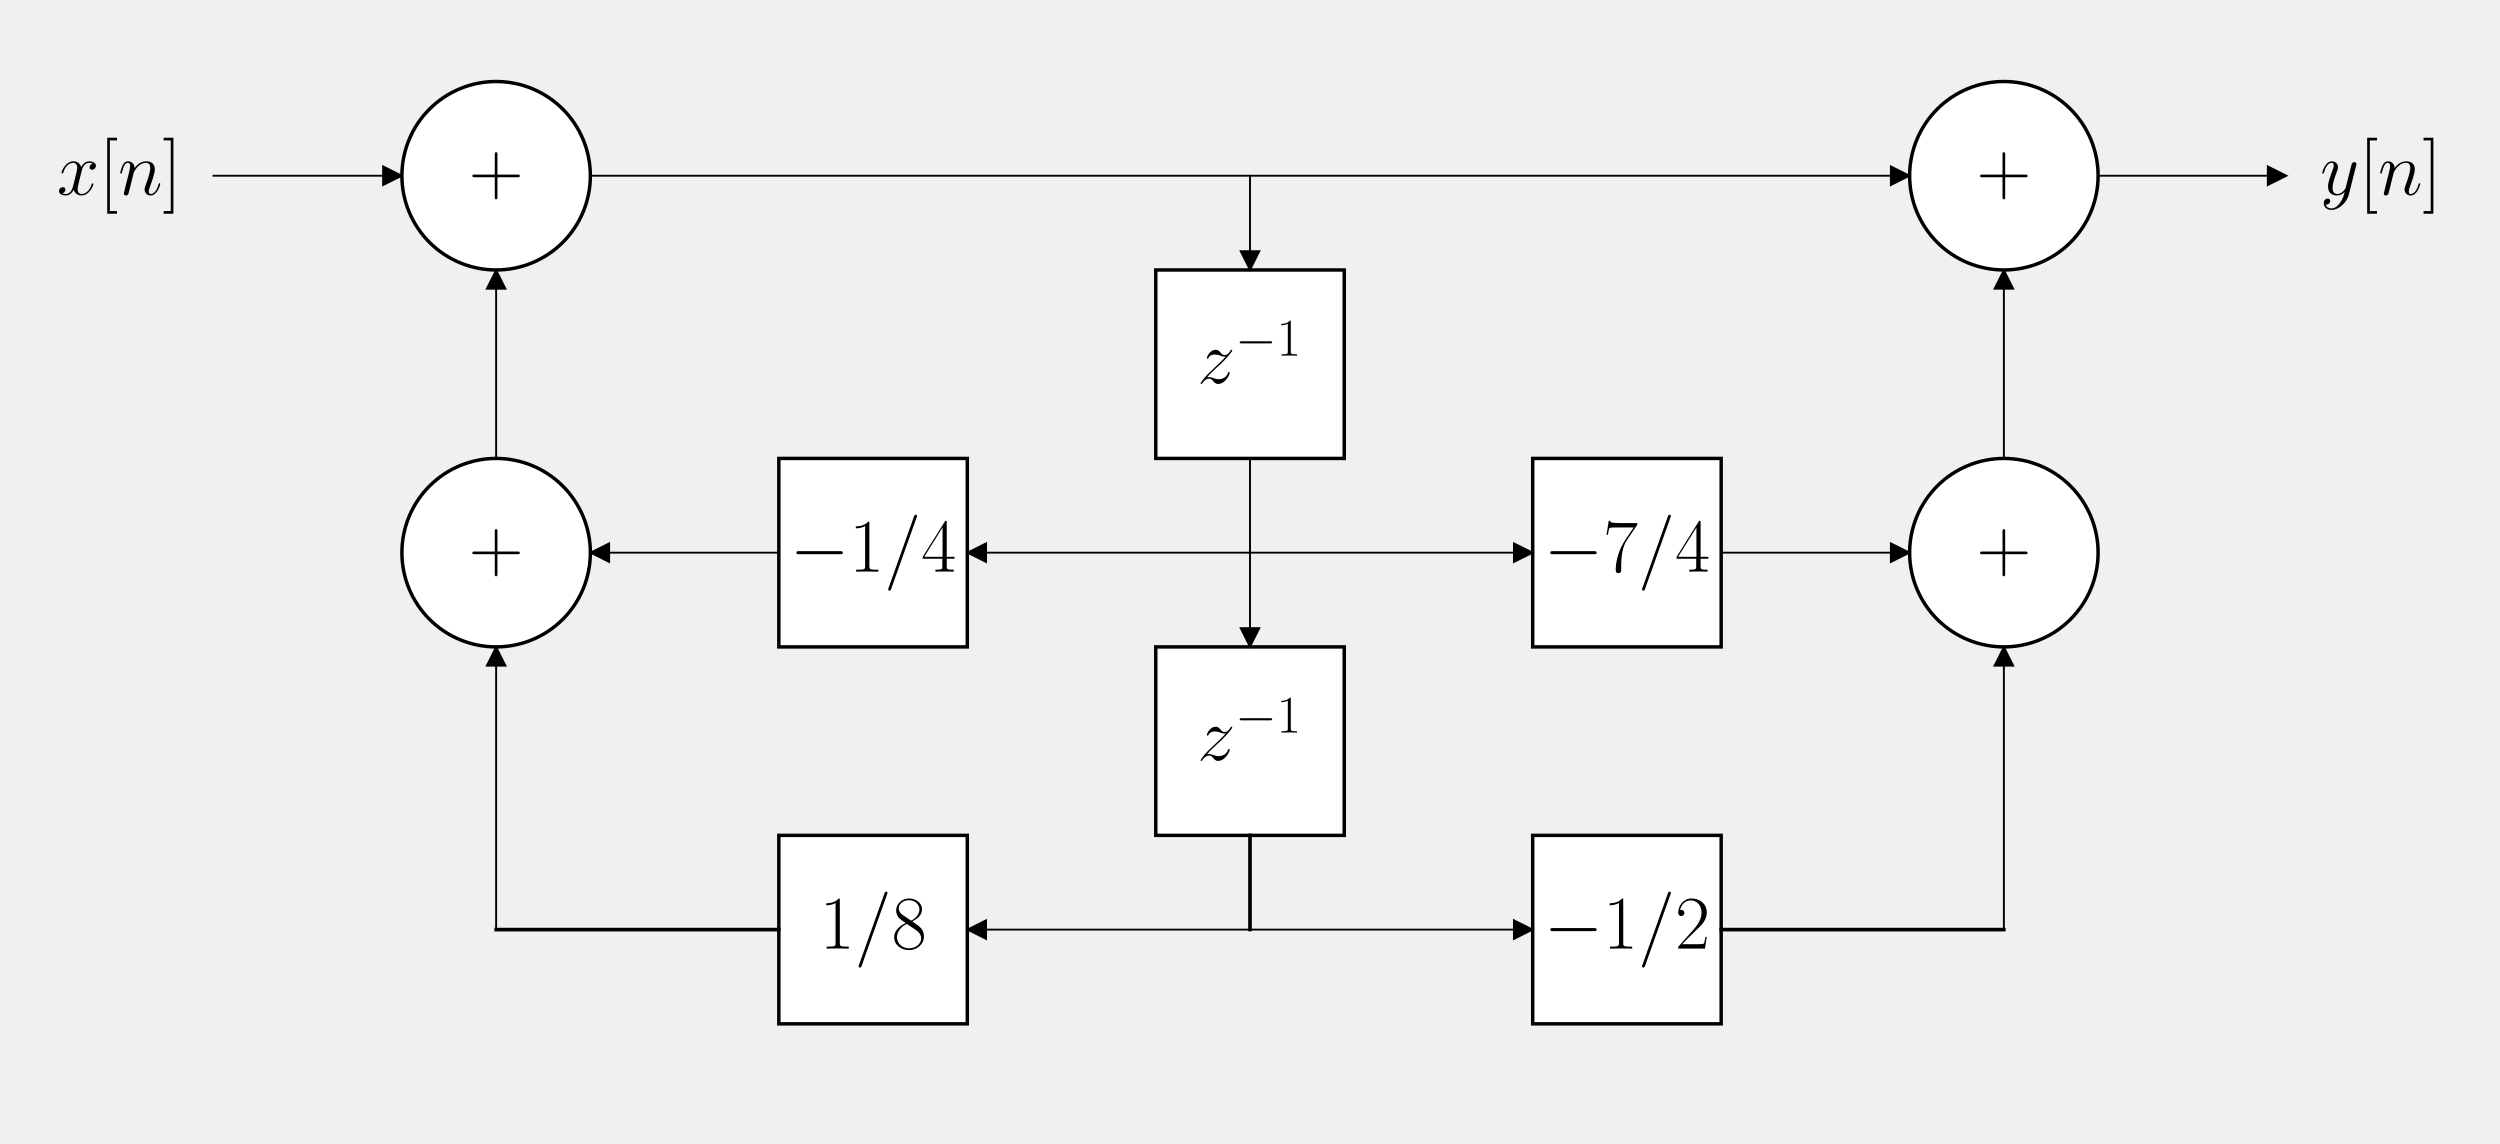
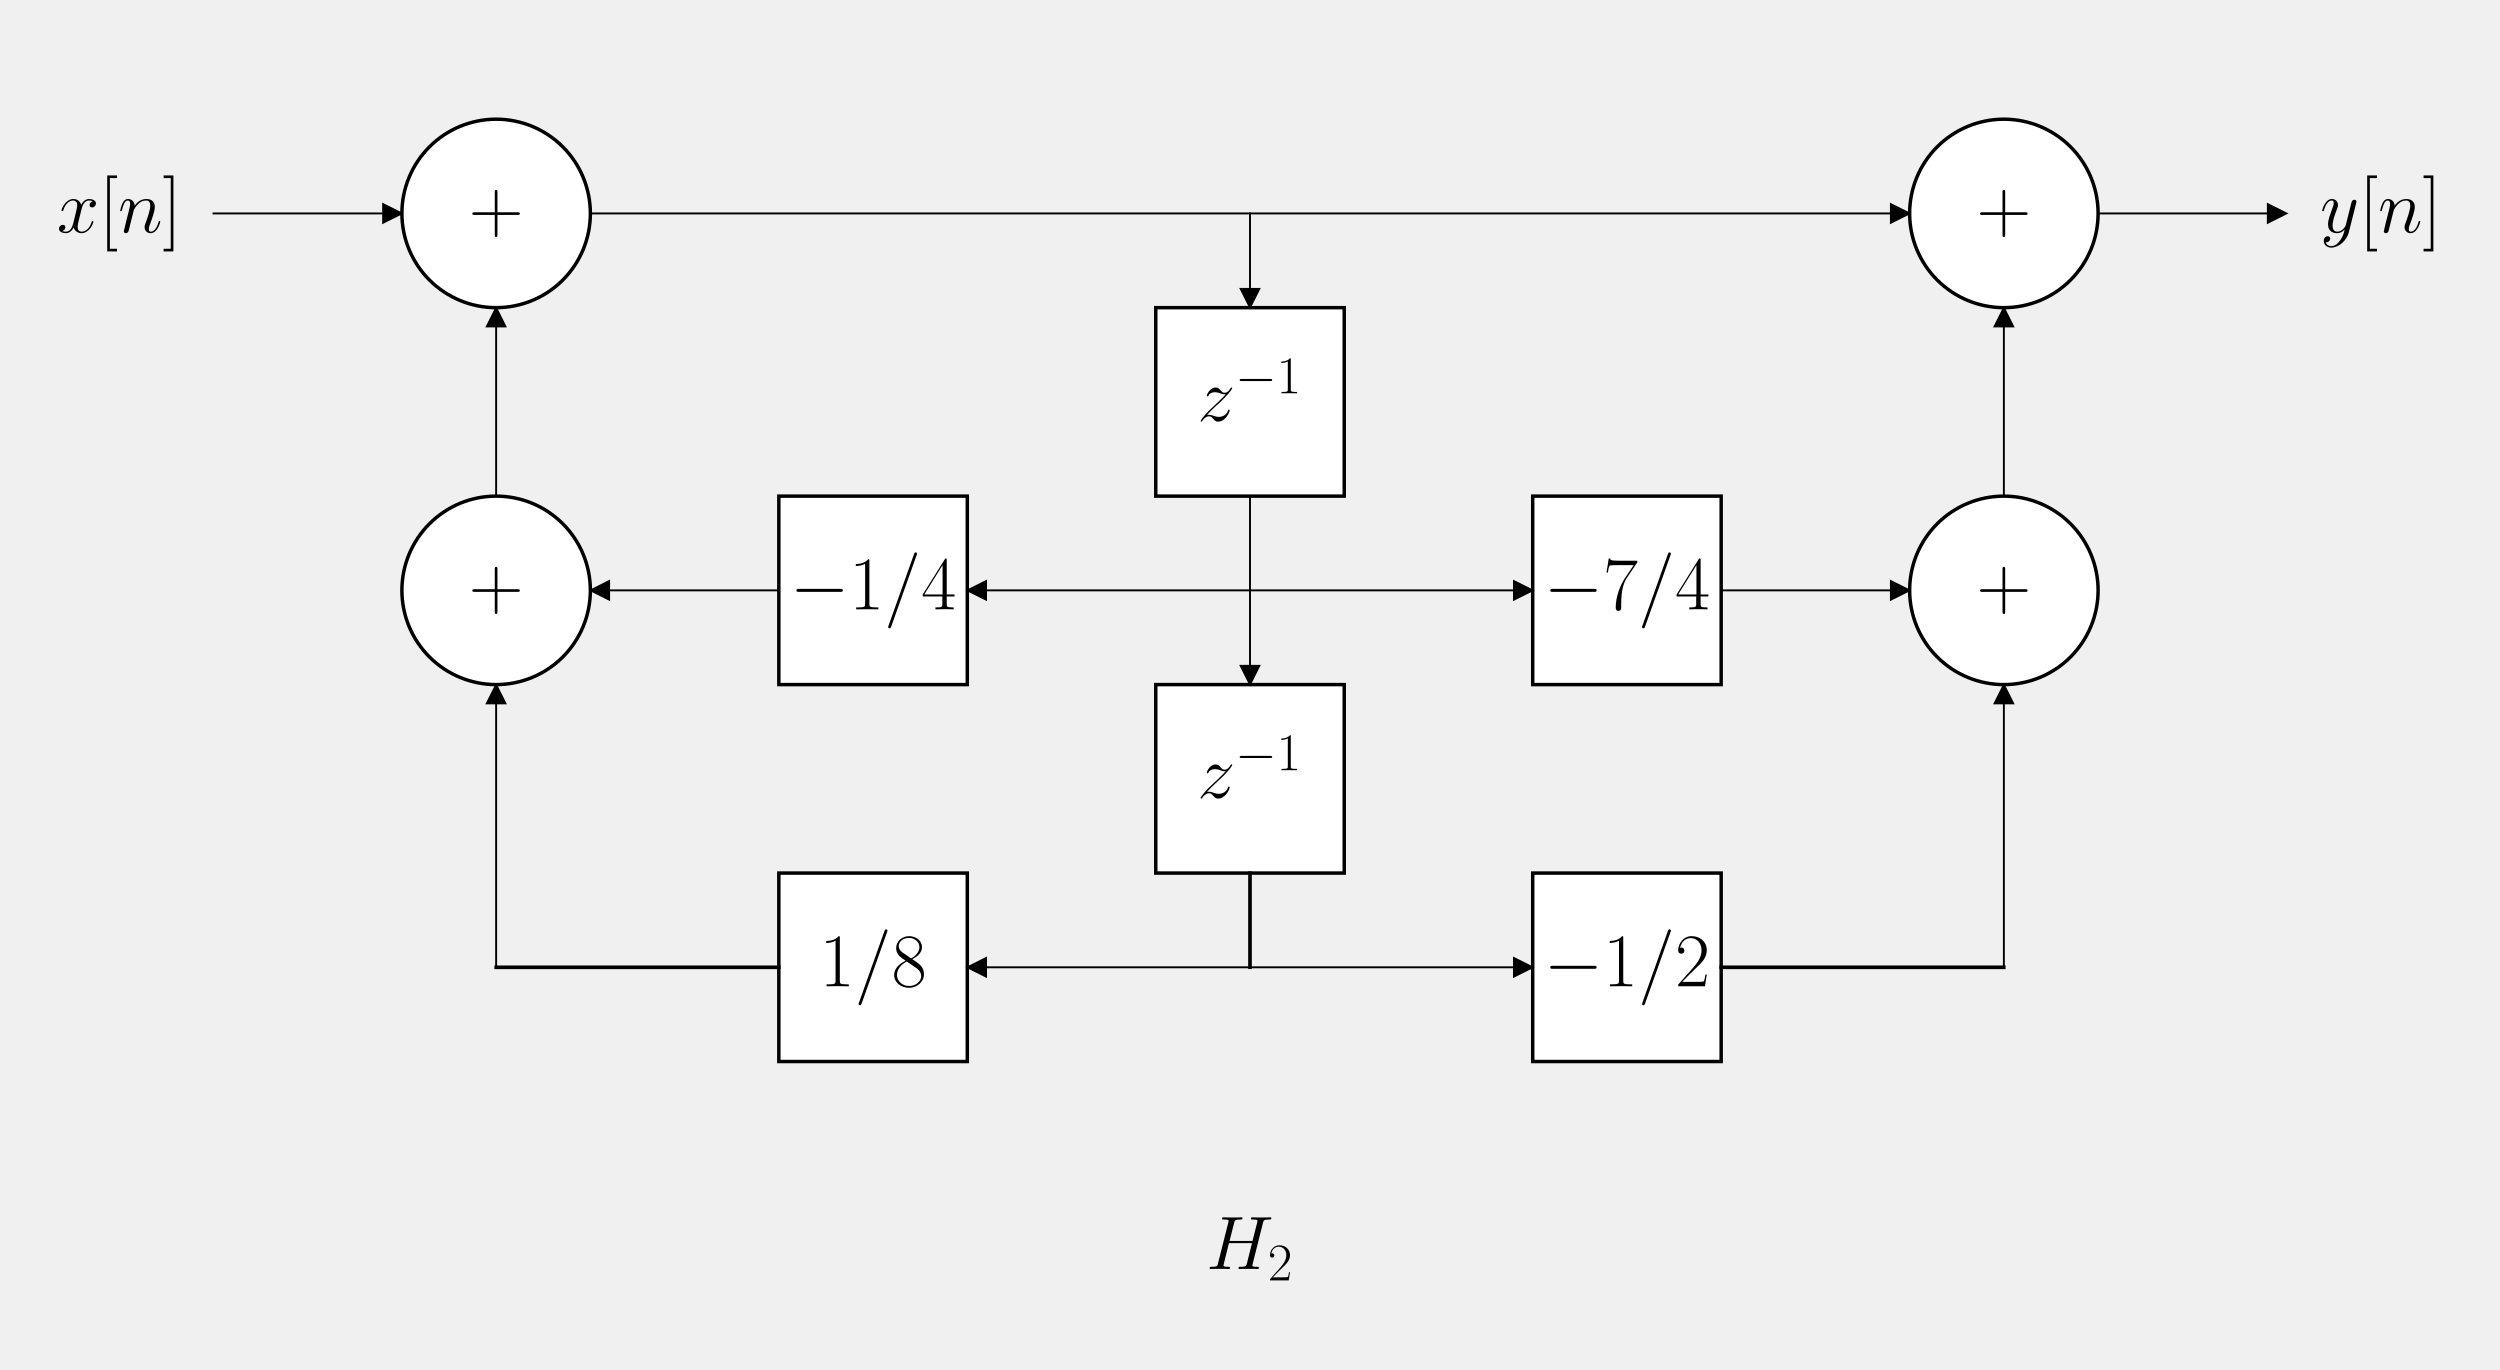
- <svg xmlns="http://www.w3.org/2000/svg" xmlns:xlink="http://www.w3.org/1999/xlink" height="329.688pt" version="1.1" viewBox="0 0 721.08 329.688" width="721.08pt">
+ <svg xmlns="http://www.w3.org/2000/svg" xmlns:xlink="http://www.w3.org/1999/xlink" height="394.92pt" version="1.1" viewBox="0 0 721.08 394.92" width="721.08pt">
  <defs>
    <style type="text/css">*{stroke-linecap:butt;stroke-linejoin:round;}</style>
  </defs>
  <g id="figure_1">
    <g id="patch_1">
-       <path d="M -0 329.688  L 721.08 329.688  L 721.08 0  L -0 0  z " style="fill:none;" />
+       <path d="M 0 394.92  L 721.08 394.92  L 721.08 0  L 0 0  z " style="fill:none;" />
    </g>
    <g id="axes_1">
      <g id="patch_2">
-         <path clip-path="url(#p5a86d834aa)" d="M 115.92 50.688  L 110.484 53.406  L 110.484 50.715  L 61.56 50.715  L 61.56 50.661  L 110.484 50.661  L 110.484 47.97  z " style="stroke:#000000;stroke-linejoin:miter;stroke-width:0.5;" />
+         <path clip-path="url(#pf822c59643)" d="M 115.92 61.56  L 110.484 64.278  L 110.484 61.587  L 61.56 61.587  L 61.56 61.533  L 110.484 61.533  L 110.484 58.842  z " style="stroke:#000000;stroke-linejoin:miter;stroke-width:0.5;" />
      </g>
      <g id="patch_3">
-         <path clip-path="url(#p5a86d834aa)" d="M 659.52 50.688  L 654.084 53.406  L 654.084 50.715  L 605.16 50.715  L 605.16 50.661  L 654.084 50.661  L 654.084 47.97  z " style="stroke:#000000;stroke-linejoin:miter;stroke-width:0.5;" />
+         <path clip-path="url(#pf822c59643)" d="M 659.52 61.56  L 654.084 64.278  L 654.084 61.587  L 605.16 61.587  L 605.16 61.533  L 654.084 61.533  L 654.084 58.842  z " style="stroke:#000000;stroke-linejoin:miter;stroke-width:0.5;" />
      </g>
      <g id="patch_4">
-         <path clip-path="url(#p5a86d834aa)" d="M 224.64 186.588  L 279 186.588  L 279 132.228  L 224.64 132.228  z " style="fill:#ffffff;stroke:#000000;stroke-linejoin:miter;" />
+         <path clip-path="url(#pf822c59643)" d="M 224.64 197.46  L 279 197.46  L 279 143.1  L 224.64 143.1  z " style="fill:#ffffff;stroke:#000000;stroke-linejoin:miter;" />
      </g>
      <g id="patch_5">
-         <path clip-path="url(#p5a86d834aa)" d="M 224.64 295.308  L 279 295.308  L 279 240.948  L 224.64 240.948  z " style="fill:#ffffff;stroke:#000000;stroke-linejoin:miter;" />
+         <path clip-path="url(#pf822c59643)" d="M 224.64 306.18  L 279 306.18  L 279 251.82  L 224.64 251.82  z " style="fill:#ffffff;stroke:#000000;stroke-linejoin:miter;" />
      </g>
      <g id="patch_6">
-         <path clip-path="url(#p5a86d834aa)" d="M 170.28 159.408  L 175.716 156.69  L 175.716 159.381  L 224.64 159.381  L 224.64 159.435  L 175.716 159.435  L 175.716 162.126  z " style="stroke:#000000;stroke-linejoin:miter;stroke-width:0.5;" />
+         <path clip-path="url(#pf822c59643)" d="M 170.28 170.28  L 175.716 167.562  L 175.716 170.253  L 224.64 170.253  L 224.64 170.307  L 175.716 170.307  L 175.716 172.998  z " style="stroke:#000000;stroke-linejoin:miter;stroke-width:0.5;" />
      </g>
      <g id="patch_7">
-         <path clip-path="url(#p5a86d834aa)" d="M 143.1 268.128  L 143.1 268.128  L 143.1 268.101  L 224.64 268.101  L 224.64 268.155  L 143.1 268.155  L 143.1 268.128  z " style="stroke:#000000;stroke-linejoin:miter;" />
+         <path clip-path="url(#pf822c59643)" d="M 143.1 279  L 143.1 279  L 143.1 278.973  L 224.64 278.973  L 224.64 279.027  L 143.1 279.027  L 143.1 279  z " style="stroke:#000000;stroke-linejoin:miter;" />
      </g>
      <g id="patch_8">
-         <path clip-path="url(#p5a86d834aa)" d="M 143.1 77.868  L 145.818 83.304  L 143.127 83.304  L 143.127 132.228  L 143.073 132.228  L 143.073 83.304  L 140.382 83.304  z " style="stroke:#000000;stroke-linejoin:miter;stroke-width:0.5;" />
+         <path clip-path="url(#pf822c59643)" d="M 143.1 88.74  L 145.818 94.176  L 143.127 94.176  L 143.127 143.1  L 143.073 143.1  L 143.073 94.176  L 140.382 94.176  z " style="stroke:#000000;stroke-linejoin:miter;stroke-width:0.5;" />
      </g>
      <g id="patch_9">
-         <path clip-path="url(#p5a86d834aa)" d="M 143.1 186.588  L 145.818 192.024  L 143.127 192.024  L 143.127 268.128  L 143.073 268.128  L 143.073 192.024  L 140.382 192.024  z " style="stroke:#000000;stroke-linejoin:miter;stroke-width:0.5;" />
+         <path clip-path="url(#pf822c59643)" d="M 143.1 197.46  L 145.818 202.896  L 143.127 202.896  L 143.127 279  L 143.073 279  L 143.073 202.896  L 140.382 202.896  z " style="stroke:#000000;stroke-linejoin:miter;stroke-width:0.5;" />
      </g>
      <g id="patch_10">
-         <path clip-path="url(#p5a86d834aa)" d="M 279 159.408  L 284.436 156.69  L 284.436 159.381  L 360.54 159.381  L 360.54 159.435  L 284.436 159.435  L 284.436 162.126  z " style="stroke:#000000;stroke-linejoin:miter;stroke-width:0.5;" />
+         <path clip-path="url(#pf822c59643)" d="M 279 170.28  L 284.436 167.562  L 284.436 170.253  L 360.54 170.253  L 360.54 170.307  L 284.436 170.307  L 284.436 172.998  z " style="stroke:#000000;stroke-linejoin:miter;stroke-width:0.5;" />
      </g>
      <g id="patch_11">
-         <path clip-path="url(#p5a86d834aa)" d="M 279 268.128  L 284.436 265.41  L 284.436 268.101  L 360.54 268.101  L 360.54 268.155  L 284.436 268.155  L 284.436 270.846  z " style="stroke:#000000;stroke-linejoin:miter;stroke-width:0.5;" />
+         <path clip-path="url(#pf822c59643)" d="M 279 279  L 284.436 276.282  L 284.436 278.973  L 360.54 278.973  L 360.54 279.027  L 284.436 279.027  L 284.436 281.718  z " style="stroke:#000000;stroke-linejoin:miter;stroke-width:0.5;" />
      </g>
      <g id="patch_12">
-         <path clip-path="url(#p5a86d834aa)" d="M 333.36 132.228  L 387.72 132.228  L 387.72 77.868  L 333.36 77.868  z " style="fill:#ffffff;stroke:#000000;stroke-linejoin:miter;" />
+         <path clip-path="url(#pf822c59643)" d="M 333.36 143.1  L 387.72 143.1  L 387.72 88.74  L 333.36 88.74  z " style="fill:#ffffff;stroke:#000000;stroke-linejoin:miter;" />
      </g>
      <g id="patch_13">
-         <path clip-path="url(#p5a86d834aa)" d="M 333.36 240.948  L 387.72 240.948  L 387.72 186.588  L 333.36 186.588  z " style="fill:#ffffff;stroke:#000000;stroke-linejoin:miter;" />
+         <path clip-path="url(#pf822c59643)" d="M 333.36 251.82  L 387.72 251.82  L 387.72 197.46  L 333.36 197.46  z " style="fill:#ffffff;stroke:#000000;stroke-linejoin:miter;" />
      </g>
      <g id="patch_14">
-         <path clip-path="url(#p5a86d834aa)" d="M 550.8 50.688  L 545.364 53.406  L 545.364 50.715  L 170.28 50.715  L 170.28 50.661  L 545.364 50.661  L 545.364 47.97  z " style="stroke:#000000;stroke-linejoin:miter;stroke-width:0.5;" />
+         <path clip-path="url(#pf822c59643)" d="M 550.8 61.56  L 545.364 64.278  L 545.364 61.587  L 170.28 61.587  L 170.28 61.533  L 545.364 61.533  L 545.364 58.842  z " style="stroke:#000000;stroke-linejoin:miter;stroke-width:0.5;" />
      </g>
      <g id="patch_15">
-         <path clip-path="url(#p5a86d834aa)" d="M 360.54 77.868  L 357.822 72.432  L 360.513 72.432  L 360.513 50.688  L 360.567 50.688  L 360.567 72.432  L 363.258 72.432  z " style="stroke:#000000;stroke-linejoin:miter;stroke-width:0.5;" />
+         <path clip-path="url(#pf822c59643)" d="M 360.54 88.74  L 357.822 83.304  L 360.513 83.304  L 360.513 61.56  L 360.567 61.56  L 360.567 83.304  L 363.258 83.304  z " style="stroke:#000000;stroke-linejoin:miter;stroke-width:0.5;" />
      </g>
      <g id="patch_16">
-         <path clip-path="url(#p5a86d834aa)" d="M 360.54 186.588  L 357.822 181.152  L 360.513 181.152  L 360.513 132.228  L 360.567 132.228  L 360.567 181.152  L 363.258 181.152  z " style="stroke:#000000;stroke-linejoin:miter;stroke-width:0.5;" />
+         <path clip-path="url(#pf822c59643)" d="M 360.54 197.46  L 357.822 192.024  L 360.513 192.024  L 360.513 143.1  L 360.567 143.1  L 360.567 192.024  L 363.258 192.024  z " style="stroke:#000000;stroke-linejoin:miter;stroke-width:0.5;" />
      </g>
      <g id="patch_17">
-         <path clip-path="url(#p5a86d834aa)" d="M 360.54 268.128  L 360.54 268.128  L 360.513 268.128  L 360.513 240.948  L 360.567 240.948  L 360.567 268.128  L 360.54 268.128  z " style="stroke:#000000;stroke-linejoin:miter;" />
+         <path clip-path="url(#pf822c59643)" d="M 360.54 279  L 360.54 279  L 360.513 279  L 360.513 251.82  L 360.567 251.82  L 360.567 279  L 360.54 279  z " style="stroke:#000000;stroke-linejoin:miter;" />
      </g>
      <g id="patch_18">
-         <path clip-path="url(#p5a86d834aa)" d="M 442.08 186.588  L 496.44 186.588  L 496.44 132.228  L 442.08 132.228  z " style="fill:#ffffff;stroke:#000000;stroke-linejoin:miter;" />
+         <path clip-path="url(#pf822c59643)" d="M 442.08 197.46  L 496.44 197.46  L 496.44 143.1  L 442.08 143.1  z " style="fill:#ffffff;stroke:#000000;stroke-linejoin:miter;" />
      </g>
      <g id="patch_19">
-         <path clip-path="url(#p5a86d834aa)" d="M 442.08 295.308  L 496.44 295.308  L 496.44 240.948  L 442.08 240.948  z " style="fill:#ffffff;stroke:#000000;stroke-linejoin:miter;" />
+         <path clip-path="url(#pf822c59643)" d="M 442.08 306.18  L 496.44 306.18  L 496.44 251.82  L 442.08 251.82  z " style="fill:#ffffff;stroke:#000000;stroke-linejoin:miter;" />
      </g>
      <g id="patch_20">
-         <path clip-path="url(#p5a86d834aa)" d="M 442.08 159.408  L 436.644 162.126  L 436.644 159.435  L 360.54 159.435  L 360.54 159.381  L 436.644 159.381  L 436.644 156.69  z " style="stroke:#000000;stroke-linejoin:miter;stroke-width:0.5;" />
+         <path clip-path="url(#pf822c59643)" d="M 442.08 170.28  L 436.644 172.998  L 436.644 170.307  L 360.54 170.307  L 360.54 170.253  L 436.644 170.253  L 436.644 167.562  z " style="stroke:#000000;stroke-linejoin:miter;stroke-width:0.5;" />
      </g>
      <g id="patch_21">
-         <path clip-path="url(#p5a86d834aa)" d="M 442.08 268.128  L 436.644 270.846  L 436.644 268.155  L 360.54 268.155  L 360.54 268.101  L 436.644 268.101  L 436.644 265.41  z " style="stroke:#000000;stroke-linejoin:miter;stroke-width:0.5;" />
+         <path clip-path="url(#pf822c59643)" d="M 442.08 279  L 436.644 281.718  L 436.644 279.027  L 360.54 279.027  L 360.54 278.973  L 436.644 278.973  L 436.644 276.282  z " style="stroke:#000000;stroke-linejoin:miter;stroke-width:0.5;" />
      </g>
      <g id="patch_22">
-         <path clip-path="url(#p5a86d834aa)" d="M 550.8 159.408  L 545.364 162.126  L 545.364 159.435  L 496.44 159.435  L 496.44 159.381  L 545.364 159.381  L 545.364 156.69  z " style="stroke:#000000;stroke-linejoin:miter;stroke-width:0.5;" />
+         <path clip-path="url(#pf822c59643)" d="M 550.8 170.28  L 545.364 172.998  L 545.364 170.307  L 496.44 170.307  L 496.44 170.253  L 545.364 170.253  L 545.364 167.562  z " style="stroke:#000000;stroke-linejoin:miter;stroke-width:0.5;" />
      </g>
      <g id="patch_23">
-         <path clip-path="url(#p5a86d834aa)" d="M 577.98 268.128  L 577.98 268.128  L 577.98 268.155  L 496.44 268.155  L 496.44 268.101  L 577.98 268.101  L 577.98 268.128  z " style="stroke:#000000;stroke-linejoin:miter;" />
+         <path clip-path="url(#pf822c59643)" d="M 577.98 279  L 577.98 279  L 577.98 279.027  L 496.44 279.027  L 496.44 278.973  L 577.98 278.973  L 577.98 279  z " style="stroke:#000000;stroke-linejoin:miter;" />
      </g>
      <g id="patch_24">
-         <path clip-path="url(#p5a86d834aa)" d="M 577.98 77.868  L 580.698 83.304  L 578.007 83.304  L 578.007 132.228  L 577.953 132.228  L 577.953 83.304  L 575.262 83.304  z " style="stroke:#000000;stroke-linejoin:miter;stroke-width:0.5;" />
+         <path clip-path="url(#pf822c59643)" d="M 577.98 88.74  L 580.698 94.176  L 578.007 94.176  L 578.007 143.1  L 577.953 143.1  L 577.953 94.176  L 575.262 94.176  z " style="stroke:#000000;stroke-linejoin:miter;stroke-width:0.5;" />
      </g>
      <g id="patch_25">
-         <path clip-path="url(#p5a86d834aa)" d="M 577.98 186.588  L 580.698 192.024  L 578.007 192.024  L 578.007 268.128  L 577.953 268.128  L 577.953 192.024  L 575.262 192.024  z " style="stroke:#000000;stroke-linejoin:miter;stroke-width:0.5;" />
+         <path clip-path="url(#pf822c59643)" d="M 577.98 197.46  L 580.698 202.896  L 578.007 202.896  L 578.007 279  L 577.953 279  L 577.953 202.896  L 575.262 202.896  z " style="stroke:#000000;stroke-linejoin:miter;stroke-width:0.5;" />
      </g>
      <g id="patch_26">
-         <path clip-path="url(#p5a86d834aa)" d="M 143.1 77.868  C 150.308 77.868 157.222 75.004 162.319 69.907  C 167.416 64.81 170.28 57.896 170.28 50.688  C 170.28 43.48 167.416 36.566 162.319 31.469  C 157.222 26.372 150.308 23.508 143.1 23.508  C 135.892 23.508 128.978 26.372 123.881 31.469  C 118.784 36.566 115.92 43.48 115.92 50.688  C 115.92 57.896 118.784 64.81 123.881 69.907  C 128.978 75.004 135.892 77.868 143.1 77.868  z " style="fill:#ffffff;stroke:#000000;stroke-linejoin:miter;" />
+         <path clip-path="url(#pf822c59643)" d="M 143.1 88.74  C 150.308 88.74 157.222 85.876 162.319 80.779  C 167.416 75.682 170.28 68.768 170.28 61.56  C 170.28 54.352 167.416 47.438 162.319 42.341  C 157.222 37.244 150.308 34.38 143.1 34.38  C 135.892 34.38 128.978 37.244 123.881 42.341  C 118.784 47.438 115.92 54.352 115.92 61.56  C 115.92 68.768 118.784 75.682 123.881 80.779  C 128.978 85.876 135.892 88.74 143.1 88.74  z " style="fill:#ffffff;stroke:#000000;stroke-linejoin:miter;" />
      </g>
      <g id="patch_27">
-         <path clip-path="url(#p5a86d834aa)" d="M 143.1 186.588  C 150.308 186.588 157.222 183.724 162.319 178.627  C 167.416 173.53 170.28 166.616 170.28 159.408  C 170.28 152.2 167.416 145.286 162.319 140.189  C 157.222 135.092 150.308 132.228 143.1 132.228  C 135.892 132.228 128.978 135.092 123.881 140.189  C 118.784 145.286 115.92 152.2 115.92 159.408  C 115.92 166.616 118.784 173.53 123.881 178.627  C 128.978 183.724 135.892 186.588 143.1 186.588  z " style="fill:#ffffff;stroke:#000000;stroke-linejoin:miter;" />
+         <path clip-path="url(#pf822c59643)" d="M 143.1 197.46  C 150.308 197.46 157.222 194.596 162.319 189.499  C 167.416 184.402 170.28 177.488 170.28 170.28  C 170.28 163.072 167.416 156.158 162.319 151.061  C 157.222 145.964 150.308 143.1 143.1 143.1  C 135.892 143.1 128.978 145.964 123.881 151.061  C 118.784 156.158 115.92 163.072 115.92 170.28  C 115.92 177.488 118.784 184.402 123.881 189.499  C 128.978 194.596 135.892 197.46 143.1 197.46  z " style="fill:#ffffff;stroke:#000000;stroke-linejoin:miter;" />
      </g>
      <g id="patch_28">
-         <path clip-path="url(#p5a86d834aa)" d="M 577.98 77.868  C 585.188 77.868 592.102 75.004 597.199 69.907  C 602.296 64.81 605.16 57.896 605.16 50.688  C 605.16 43.48 602.296 36.566 597.199 31.469  C 592.102 26.372 585.188 23.508 577.98 23.508  C 570.772 23.508 563.858 26.372 558.761 31.469  C 553.664 36.566 550.8 43.48 550.8 50.688  C 550.8 57.896 553.664 64.81 558.761 69.907  C 563.858 75.004 570.772 77.868 577.98 77.868  z " style="fill:#ffffff;stroke:#000000;stroke-linejoin:miter;" />
+         <path clip-path="url(#pf822c59643)" d="M 577.98 88.74  C 585.188 88.74 592.102 85.876 597.199 80.779  C 602.296 75.682 605.16 68.768 605.16 61.56  C 605.16 54.352 602.296 47.438 597.199 42.341  C 592.102 37.244 585.188 34.38 577.98 34.38  C 570.772 34.38 563.858 37.244 558.761 42.341  C 553.664 47.438 550.8 54.352 550.8 61.56  C 550.8 68.768 553.664 75.682 558.761 80.779  C 563.858 85.876 570.772 88.74 577.98 88.74  z " style="fill:#ffffff;stroke:#000000;stroke-linejoin:miter;" />
      </g>
      <g id="patch_29">
-         <path clip-path="url(#p5a86d834aa)" d="M 577.98 186.588  C 585.188 186.588 592.102 183.724 597.199 178.627  C 602.296 173.53 605.16 166.616 605.16 159.408  C 605.16 152.2 602.296 145.286 597.199 140.189  C 592.102 135.092 585.188 132.228 577.98 132.228  C 570.772 132.228 563.858 135.092 558.761 140.189  C 553.664 145.286 550.8 152.2 550.8 159.408  C 550.8 166.616 553.664 173.53 558.761 178.627  C 563.858 183.724 570.772 186.588 577.98 186.588  z " style="fill:#ffffff;stroke:#000000;stroke-linejoin:miter;" />
+         <path clip-path="url(#pf822c59643)" d="M 577.98 197.46  C 585.188 197.46 592.102 194.596 597.199 189.499  C 602.296 184.402 605.16 177.488 605.16 170.28  C 605.16 163.072 602.296 156.158 597.199 151.061  C 592.102 145.964 585.188 143.1 577.98 143.1  C 570.772 143.1 563.858 145.964 558.761 151.061  C 553.664 156.158 550.8 163.072 550.8 170.28  C 550.8 177.488 553.664 184.402 558.761 189.499  C 563.858 194.596 570.772 197.46 577.98 197.46  z " style="fill:#ffffff;stroke:#000000;stroke-linejoin:miter;" />
      </g>
      <g id="text_1">
-         <g transform="translate(16.40533 56.16675)scale(0.22 -0.22)">
+         <g transform="translate(16.40533 67.03875)scale(0.22 -0.22)">
          <defs>
            <path d="M 3034 2624  C 2829 2585 2752 2431 2752 2310  C 2752 2156 2874 2105 2963 2105  C 3155 2105 3290 2271 3290 2444  C 3290 2694 2982 2816 2714 2816  C 2323 2816 2106 2451 2048 2329  C 1901 2790 1504 2816 1389 2816  C 736 2816 390 1993 390 1849  C 390 1823 416 1790 461 1790  C 512 1790 525 1829 538 1855  C 755 2572 1184 2687 1370 2687  C 1658 2687 1715 2438 1715 2284  C 1715 2143 1677 1993 1600 1678  L 1382 778  C 1286 390 1101 64 762 64  C 730 64 570 64 435 126  C 666 166 717 358 717 435  C 717 563 621 640 499 640  C 346 640 179 505 179 300  C 179 57 480 -64 755 -64  C 1062 -64 1280 153 1414 415  C 1517 64 1837 -64 2074 -64  C 2726 -64 3072 751 3072 896  C 3072 929 3046 955 3008 955  C 2950 955 2944 922 2925 870  C 2752 300 2381 64 2093 64  C 1869 64 1747 204 1747 467  C 1747 607 1773 712 1875 1146  L 2099 2039  C 2195 2425 2413 2687 2707 2687  C 2720 2687 2899 2687 3034 2624  z " id="CMMI12-78" transform="scale(0.015625)" />
            <path d="M 1504 -1600  L 1504 -1376  L 902 -1376  L 902 4575  L 1504 4575  L 1504 4800  L 678 4800  L 678 -1600  L 1504 -1600  z " id="CMR17-5b" transform="scale(0.015625)" />
            <path d="M 1318 1870  C 1331 1909 1491 2228 1728 2432  C 1894 2585 2112 2687 2362 2687  C 2618 2687 2707 2496 2707 2241  C 2707 1877 2445 1149 2317 804  C 2259 651 2227 568 2227 453  C 2227 166 2426 -64 2733 -64  C 3328 -64 3552 874 3552 913  C 3552 945 3526 970 3488 970  C 3430 970 3424 951 3392 842  C 3245 319 3002 64 2752 64  C 2688 64 2586 70 2586 274  C 2586 434 2656 625 2694 715  C 2822 1066 3091 1781 3091 2145  C 3091 2528 2867 2816 2381 2816  C 1811 2816 1510 2413 1395 2253  C 1376 2617 1114 2816 832 2816  C 627 2816 486 2694 378 2477  C 262 2247 173 1864 173 1838  C 173 1813 198 1781 243 1781  C 294 1781 301 1787 339 1934  C 442 2324 557 2687 813 2687  C 960 2687 1011 2585 1011 2394  C 1011 2253 947 2004 902 1807  L 723 1117  C 698 996 627 708 595 593  C 550 427 480 127 480 95  C 480 6 550 -64 646 -64  C 723 -64 813 -26 864 70  C 877 102 934 325 966 453  L 1107 1028  L 1318 1870  z " id="CMMI12-6e" transform="scale(0.015625)" />
            <path d="M 915 4800  L 90 4800  L 90 4575  L 691 4575  L 691 -1376  L 90 -1376  L 90 -1600  L 915 -1600  L 915 4800  z " id="CMR17-5d" transform="scale(0.015625)" />
          </defs>
          <use transform="scale(0.996264)" xlink:href="#CMMI12-78" />
          <use transform="translate(55.43406 0)scale(0.996264)" xlink:href="#CMR17-5b" />
          <use transform="translate(80.30512 0)scale(0.996264)" xlink:href="#CMMI12-6e" />
          <use transform="translate(138.5352 0)scale(0.996264)" xlink:href="#CMR17-5d" />
        </g>
      </g>
      <g id="text_2">
-         <g transform="translate(669.1978 56.16675)scale(0.22 -0.22)">
+         <g transform="translate(669.1978 67.03875)scale(0.22 -0.22)">
          <defs>
            <path d="M 1683 -673  C 1510 -921 1261 -1152 947 -1152  C 870 -1152 563 -1139 467 -826  C 486 -833 518 -833 531 -833  C 723 -833 851 -666 851 -519  C 851 -372 730 -320 634 -320  C 531 -320 307 -397 307 -711  C 307 -1050 582 -1280 947 -1280  C 1587 -1280 2234 -673 2413 -7  L 3040 2483  C 3046 2515 3059 2553 3059 2591  C 3059 2687 2982 2752 2886 2752  C 2829 2752 2694 2726 2643 2534  L 2170 657  C 2138 542 2138 530 2086 459  C 1958 281 1747 64 1440 64  C 1082 64 1050 415 1050 587  C 1050 951 1222 1443 1395 1902  C 1466 2087 1504 2177 1504 2305  C 1504 2573 1312 2816 998 2816  C 410 2816 173 1890 173 1838  C 173 1813 198 1781 243 1781  C 301 1781 307 1807 333 1896  C 486 2432 730 2687 979 2687  C 1037 2687 1146 2687 1146 2477  C 1146 2311 1075 2126 979 1883  C 666 1047 666 836 666 683  C 666 76 1101 -64 1421 -64  C 1606 -64 1837 -7 2061 230  L 2067 223  C 1971 -141 1907 -359 1683 -673  z " id="CMMI12-79" transform="scale(0.015625)" />
          </defs>
          <use transform="scale(0.996264)" xlink:href="#CMMI12-79" />
          <use transform="translate(51.13878 0)scale(0.996264)" xlink:href="#CMR17-5b" />
          <use transform="translate(76.00984 0)scale(0.996264)" xlink:href="#CMMI12-6e" />
          <use transform="translate(134.2399 0)scale(0.996264)" xlink:href="#CMR17-5d" />
        </g>
      </g>
      <g id="text_3">
-         <g transform="translate(227.8792 164.8875)scale(0.22 -0.22)">
+         <g transform="translate(227.8792 175.7595)scale(0.22 -0.22)">
          <defs>
            <path d="M 4218 1472  C 4326 1472 4442 1472 4442 1600  C 4442 1728 4326 1728 4218 1728  L 755 1728  C 646 1728 531 1728 531 1600  C 531 1472 646 1472 755 1472  L 4218 1472  z " id="CMSY10-0" transform="scale(0.015625)" />
            <path d="M 1702 4083  C 1702 4217 1696 4224 1606 4224  C 1357 3927 979 3833 621 3820  C 602 3820 570 3820 563 3808  C 557 3795 557 3782 557 3648  C 755 3648 1088 3686 1344 3839  L 1344 467  C 1344 243 1331 166 781 166  L 589 166  L 589 0  C 896 6 1216 12 1523 12  C 1830 12 2150 6 2458 0  L 2458 166  L 2266 166  C 1715 166 1702 236 1702 467  L 1702 4083  z " id="CMR17-31" transform="scale(0.015625)" />
            <path d="M 2746 4563  C 2746 4569 2784 4665 2784 4678  C 2784 4755 2720 4800 2669 4800  C 2637 4800 2579 4800 2528 4659  L 384 -1364  C 384 -1370 346 -1466 346 -1479  C 346 -1556 410 -1600 461 -1600  C 499 -1600 557 -1594 602 -1460  L 2746 4563  z " id="CMMI12-3d" transform="scale(0.015625)" />
            <path d="M 2150 4147  C 2150 4281 2144 4288 2029 4288  L 128 1254  L 128 1088  L 1779 1088  L 1779 460  C 1779 230 1766 166 1318 166  L 1197 166  L 1197 0  C 1402 12 1747 12 1965 12  C 2182 12 2528 12 2733 0  L 2733 166  L 2611 166  C 2163 166 2150 230 2150 460  L 2150 1088  L 2803 1088  L 2803 1254  L 2150 1254  L 2150 4147  z M 1798 3723  L 1798 1254  L 256 1254  L 1798 3723  z " id="CMR17-34" transform="scale(0.015625)" />
          </defs>
          <use transform="scale(0.996264)" xlink:href="#CMSY10-0" />
          <use transform="translate(77.48747 0)scale(0.996264)" xlink:href="#CMR17-31" />
          <use transform="translate(123.1779 0)scale(0.996264)" xlink:href="#CMMI12-3d" />
          <use transform="translate(171.9529 0)scale(0.996264)" xlink:href="#CMR17-34" />
        </g>
      </g>
      <g id="text_4">
-         <g transform="translate(236.4029 273.6075)scale(0.22 -0.22)">
+         <g transform="translate(236.4029 284.4795)scale(0.22 -0.22)">
          <defs>
            <path d="M 1741 2289  C 2144 2494 2554 2803 2554 3298  C 2554 3884 1990 4224 1472 4224  C 890 4224 378 3800 378 3215  C 378 3054 416 2777 666 2533  C 730 2469 998 2276 1171 2154  C 883 2006 211 1652 211 945  C 211 282 838 -128 1459 -128  C 2144 -128 2720 366 2720 1022  C 2720 1607 2330 1877 2074 2051  L 1741 2289  z M 902 2855  C 851 2887 595 3086 595 3388  C 595 3781 998 4076 1459 4076  C 1965 4076 2336 3716 2336 3298  C 2336 2700 1670 2359 1638 2359  C 1632 2359 1626 2359 1574 2398  L 902 2855  z M 2080 1536  C 2176 1466 2483 1253 2483 861  C 2483 385 2010 25 1472 25  C 890 25 448 443 448 951  C 448 1459 838 1884 1280 2083  L 2080 1536  z " id="CMR17-38" transform="scale(0.015625)" />
          </defs>
          <use transform="scale(0.996264)" xlink:href="#CMR17-31" />
          <use transform="translate(45.69048 0)scale(0.996264)" xlink:href="#CMMI12-3d" />
          <use transform="translate(94.4654 0)scale(0.996264)" xlink:href="#CMR17-38" />
        </g>
      </g>
      <g id="text_5">
-         <g transform="translate(135.0845 56.16675)scale(0.22 -0.22)">
+         <g transform="translate(135.0845 67.03875)scale(0.22 -0.22)">
          <defs>
            <path d="M 2451 1472  L 4141 1472  C 4230 1472 4339 1472 4339 1580  C 4339 1696 4237 1696 4141 1696  L 2451 1696  L 2451 3385  C 2451 3475 2451 3584 2342 3584  C 2227 3584 2227 3481 2227 3385  L 2227 1696  L 531 1696  C 442 1696 333 1696 333 1587  C 333 1472 435 1472 531 1472  L 2227 1472  L 2227 -194  C 2227 -282 2227 -391 2336 -391  C 2451 -391 2451 -289 2451 -194  L 2451 1472  z " id="CMSS17-2b" transform="scale(0.015625)" />
          </defs>
          <use transform="scale(0.996264)" xlink:href="#CMSS17-2b" />
        </g>
      </g>
      <g id="text_6">
-         <g transform="translate(135.0845 164.8868)scale(0.22 -0.22)">
+         <g transform="translate(135.0845 175.7588)scale(0.22 -0.22)">
          <use transform="scale(0.996264)" xlink:href="#CMSS17-2b" />
        </g>
      </g>
      <g id="text_7">
-         <g transform="translate(345.3448 110.5268)scale(0.22 -0.22)">
+         <g transform="translate(345.3448 121.3988)scale(0.22 -0.22)">
          <defs>
            <path d="M 813 486  C 1088 809 1312 1015 1632 1313  C 2016 1657 2182 1822 2272 1922  C 2720 2371 2944 2713 2944 2764  C 2944 2816 2893 2816 2880 2816  C 2835 2816 2822 2790 2790 2745  C 2630 2470 2477 2368 2310 2368  C 2176 2368 2106 2403 1984 2547  C 1850 2707 1741 2816 1555 2816  C 1088 2816 806 2265 806 2127  C 806 2107 813 2067 870 2067  C 922 2067 928 2094 947 2140  C 1056 2387 1363 2415 1485 2415  C 1619 2415 1747 2387 1882 2342  C 2125 2239 2227 2239 2291 2239  C 2336 2239 2362 2239 2394 2246  C 2182 1988 1837 1670 1549 1399  L 902 783  C 512 380 275 32 275 -13  C 275 -52 307 -64 346 -64  C 384 -64 390 -58 435 19  C 538 179 742 384 979 384  C 1114 384 1178 356 1306 211  C 1427 70 1536 -64 1741 -64  C 2368 -64 2726 723 2726 876  C 2726 902 2720 942 2656 942  C 2605 942 2598 915 2579 849  C 2438 460 2061 336 1811 336  C 1677 336 1549 364 1414 409  C 1158 512 1088 512 1005 512  C 941 512 870 512 813 486  z " id="CMMI12-7a" transform="scale(0.015625)" />
          </defs>
          <use transform="scale(0.996264)" xlink:href="#CMMI12-7a" />
          <use transform="translate(49.75514 36.15364)scale(0.697382)" xlink:href="#CMSY10-0" />
          <use transform="translate(103.9961 36.15364)scale(0.697382)" xlink:href="#CMR17-31" />
        </g>
      </g>
      <g id="text_8">
-         <g transform="translate(345.3448 219.2468)scale(0.22 -0.22)">
+         <g transform="translate(345.3448 230.1188)scale(0.22 -0.22)">
          <use transform="scale(0.996264)" xlink:href="#CMMI12-7a" />
          <use transform="translate(49.75514 36.15364)scale(0.697382)" xlink:href="#CMSY10-0" />
          <use transform="translate(103.9961 36.15364)scale(0.697382)" xlink:href="#CMR17-31" />
        </g>
      </g>
      <g id="text_9">
-         <g transform="translate(445.3192 164.8875)scale(0.22 -0.22)">
+         <g transform="translate(445.3192 175.7595)scale(0.22 -0.22)">
          <defs>
            <path d="M 2886 3955  L 2886 4096  L 1382 4096  C 634 4096 621 4166 595 4288  L 480 4288  L 294 3104  L 410 3104  C 429 3226 474 3552 550 3673  C 589 3724 1062 3724 1171 3724  L 2579 3724  L 1869 2670  C 1395 1961 1069 1003 1069 166  C 1069 89 1069 -128 1299 -128  C 1530 -128 1530 89 1530 172  L 1530 466  C 1530 1514 1709 2204 2003 2644  L 2886 3955  z " id="CMR17-37" transform="scale(0.015625)" />
          </defs>
          <use transform="scale(0.996264)" xlink:href="#CMSY10-0" />
          <use transform="translate(77.48747 0)scale(0.996264)" xlink:href="#CMR17-37" />
          <use transform="translate(123.1779 0)scale(0.996264)" xlink:href="#CMMI12-3d" />
          <use transform="translate(171.9529 0)scale(0.996264)" xlink:href="#CMR17-34" />
        </g>
      </g>
      <g id="text_10">
-         <g transform="translate(445.3192 273.6075)scale(0.22 -0.22)">
+         <g transform="translate(445.3192 284.4795)scale(0.22 -0.22)">
          <defs>
            <path d="M 2669 990  L 2554 990  C 2490 537 2438 460 2413 422  C 2381 371 1920 371 1830 371  L 602 371  C 832 620 1280 1073 1824 1596  C 2214 1966 2669 2400 2669 3033  C 2669 3788 2067 4224 1395 4224  C 691 4224 262 3603 262 3027  C 262 2777 448 2745 525 2745  C 589 2745 781 2783 781 3007  C 781 3206 614 3264 525 3264  C 486 3264 448 3257 422 3244  C 544 3788 915 4057 1306 4057  C 1862 4057 2227 3616 2227 3033  C 2227 2477 1901 1998 1536 1583  L 262 147  L 262 0  L 2515 0  L 2669 990  z " id="CMR17-32" transform="scale(0.015625)" />
          </defs>
          <use transform="scale(0.996264)" xlink:href="#CMSY10-0" />
          <use transform="translate(77.48747 0)scale(0.996264)" xlink:href="#CMR17-31" />
          <use transform="translate(123.1779 0)scale(0.996264)" xlink:href="#CMMI12-3d" />
          <use transform="translate(171.9529 0)scale(0.996264)" xlink:href="#CMR17-32" />
        </g>
      </g>
      <g id="text_11">
-         <g transform="translate(569.9645 56.16675)scale(0.22 -0.22)">
+         <g transform="translate(569.9645 67.03875)scale(0.22 -0.22)">
          <use transform="scale(0.996264)" xlink:href="#CMSS17-2b" />
        </g>
      </g>
      <g id="text_12">
-         <g transform="translate(569.9645 164.8868)scale(0.22 -0.22)">
-           <use transform="scale(0.996264)" xlink:href="#CMSS17-2b" />
+         <g transform="translate(569.9645 175.7588)scale(0.22 -0.22)">
+           <use transform="scale(0.996264)" xlink:href="#CMSS17-2b" />
+         </g>
+       </g>
+       <g id="text_13">
+         <g transform="translate(347.8936 366.0188)scale(0.22 -0.22)">
+           <defs>
+             <path d="M 4787 3886  C 4845 4102 4858 4166 5312 4166  C 5427 4166 5491 4166 5491 4281  C 5491 4352 5434 4352 5395 4352  C 5280 4352 5146 4339 5024 4339  L 4269 4339  C 4147 4339 4013 4352 3891 4352  C 3846 4352 3770 4352 3770 4230  C 3770 4166 3814 4166 3936 4166  C 4320 4166 4320 4115 4320 4045  C 4320 4032 4320 3994 4294 3899  L 3904 2361  L 1971 2361  L 2355 3886  C 2413 4102 2426 4166 2880 4166  C 2995 4166 3059 4166 3059 4281  C 3059 4352 3002 4352 2963 4352  C 2848 4352 2714 4339 2592 4339  L 1837 4339  C 1715 4339 1581 4352 1459 4352  C 1414 4352 1338 4352 1338 4230  C 1338 4166 1382 4166 1504 4166  C 1888 4166 1888 4115 1888 4045  C 1888 4032 1888 3994 1862 3899  L 998 472  C 941 249 928 185 486 185  C 339 185 294 185 294 64  C 294 0 365 0 384 0  C 499 0 634 12 755 12  L 1510 12  C 1632 12 1766 0 1888 0  C 1939 0 2010 0 2010 121  C 2010 185 1952 185 1856 185  C 1466 185 1466 236 1466 300  C 1466 306 1466 351 1478 402  L 1920 2176  L 3859 2176  C 3750 1755 3424 421 3411 383  C 3341 191 3238 191 2861 185  C 2784 185 2726 185 2726 64  C 2726 0 2797 0 2816 0  C 2931 0 3066 12 3187 12  L 3942 12  C 4064 12 4198 0 4320 0  C 4371 0 4442 0 4442 121  C 4442 185 4384 185 4288 185  C 3898 185 3898 236 3898 300  C 3898 306 3898 351 3910 402  L 4787 3886  z " id="CMMI12-48" transform="scale(0.015625)" />
+           </defs>
+           <use transform="scale(0.996264)" xlink:href="#CMMI12-48" />
+           <use transform="translate(80.82484 -14.94392)scale(0.697382)" xlink:href="#CMR17-32" />
        </g>
      </g>
    </g>
  </g>
  <defs>
-     <clipPath id="p5a86d834aa">
-       <rect height="315.288" width="706.68" x="7.2" y="7.2" />
+     <clipPath id="pf822c59643">
+       <rect height="380.52" width="706.68" x="7.2" y="7.2" />
    </clipPath>
  </defs>
</svg>
